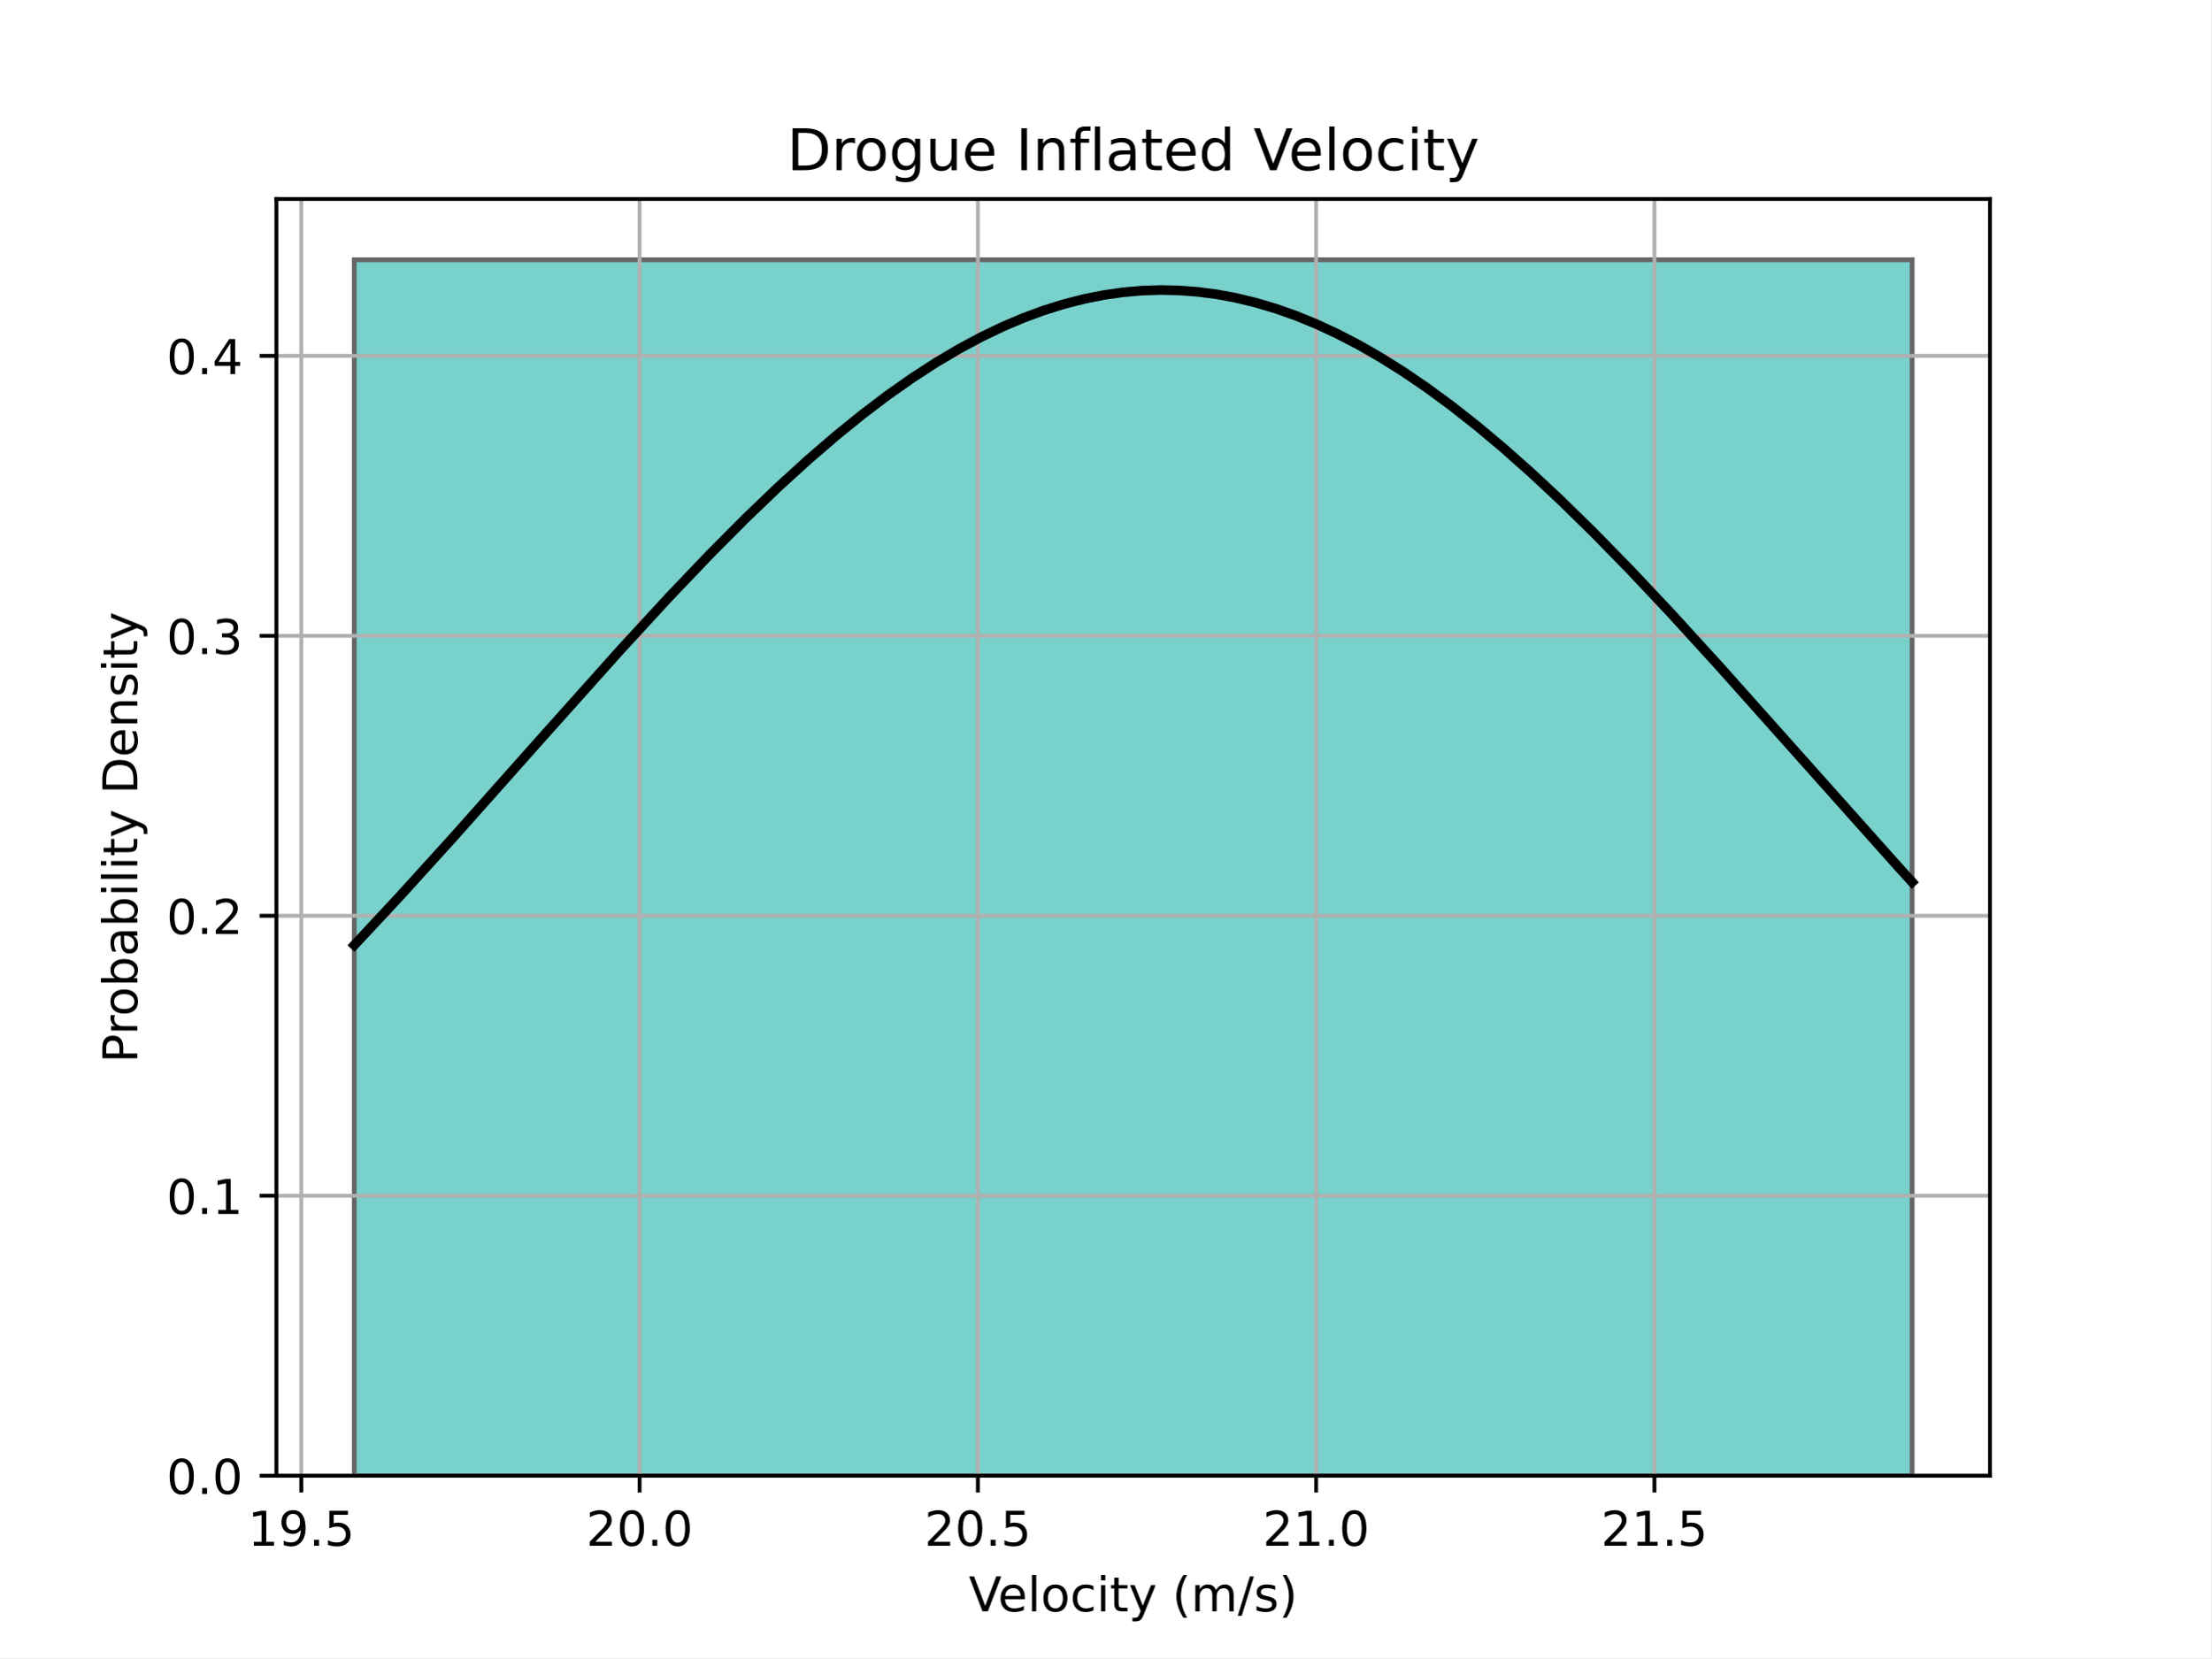
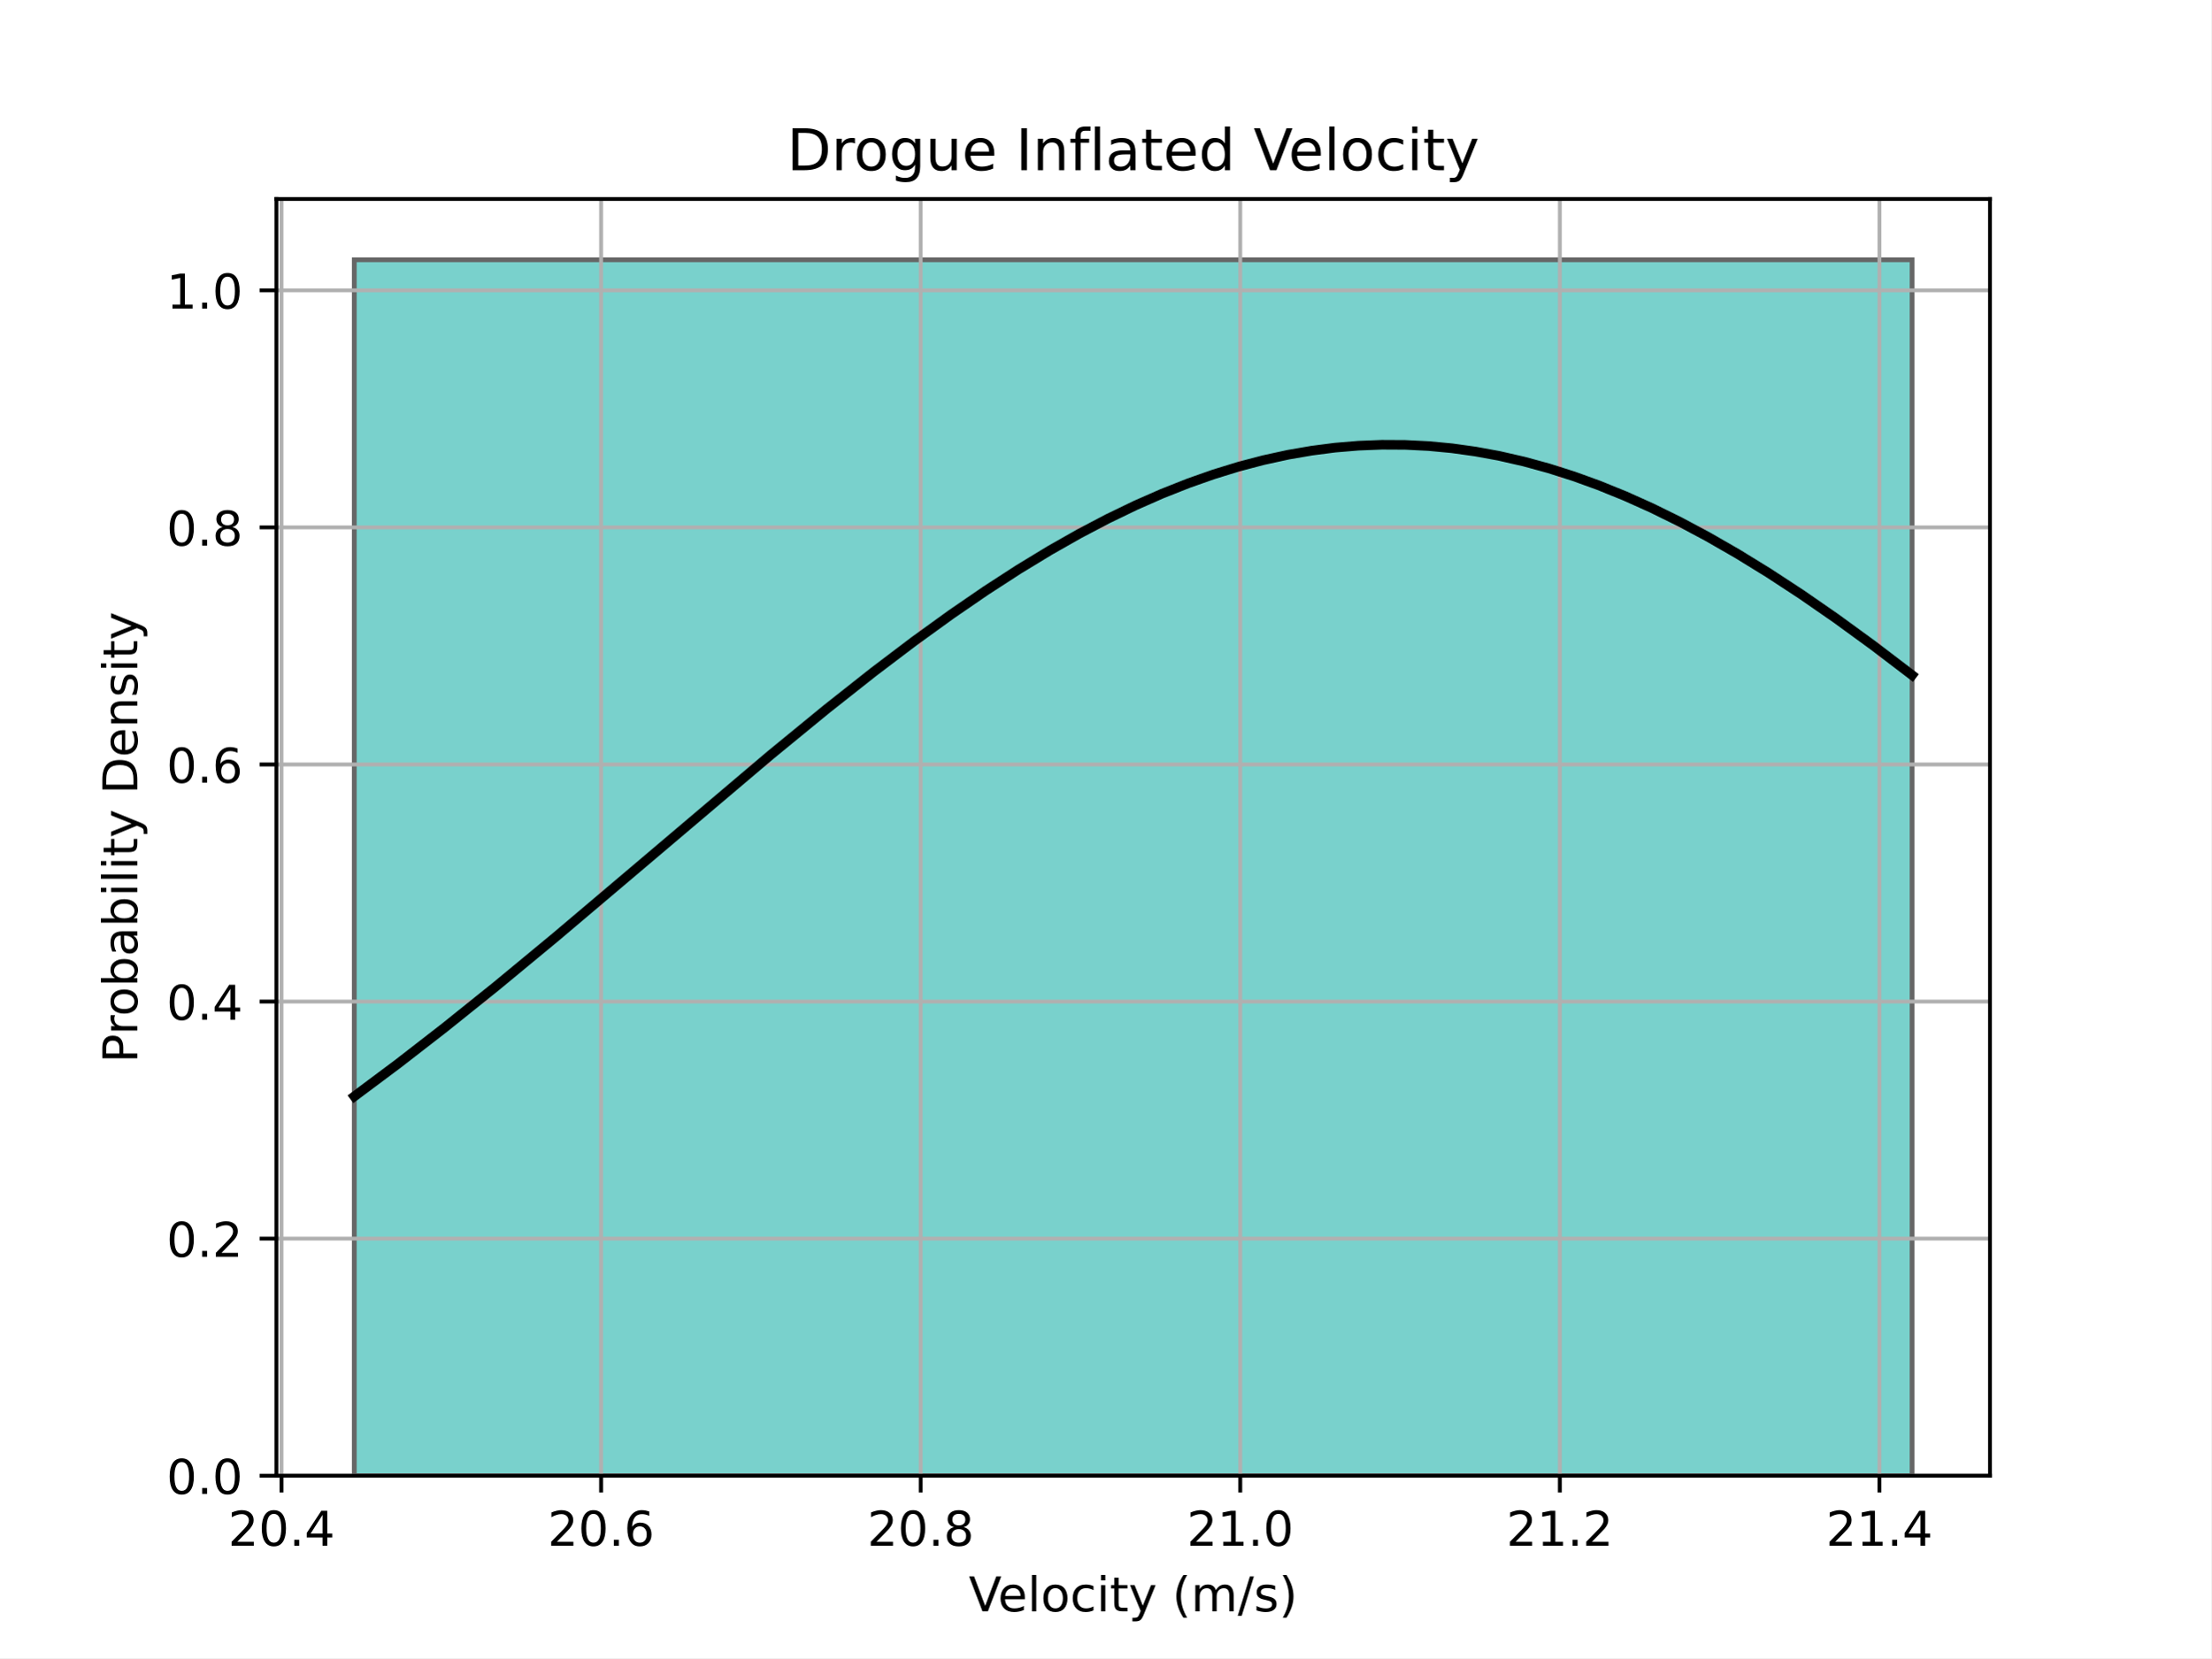
<svg xmlns="http://www.w3.org/2000/svg" xmlns:xlink="http://www.w3.org/1999/xlink" width="460.8pt" height="345.6pt" viewBox="0 0 460.8 345.6" version="1.1">
  <defs>
    <style type="text/css">*{stroke-linejoin: round; stroke-linecap: butt}</style>
  </defs>
  <g id="figure_1">
    <g id="patch_1">
      <path d="M 0 345.6  L 460.8 345.6  L 460.8 0  L 0 0  z " style="fill: #ffffff" />
    </g>
    <g id="axes_1">
      <g id="patch_2">
        <path d="M 57.6 307.584  L 414.72 307.584  L 414.72 41.472  L 57.6 41.472  z " style="fill: #ffffff" />
      </g>
      <g id="patch_3">
-         <path d="M 73.833 307.584  L 398.487 307.584  L 398.487 54.144  L 73.833 54.144  z " clip-path="url(#p1d758a411c)" style="fill: #20b2aa; opacity: 0.6; stroke: #000000; stroke-linejoin: miter" />
+         <path d="M 73.833 307.584  L 398.487 307.584  L 398.487 54.144  L 73.833 54.144  z " clip-path="url(#pce8247b474)" style="fill: #20b2aa; opacity: 0.6; stroke: #000000; stroke-linejoin: miter" />
      </g>
      <g id="matplotlib.axis_1">
        <g id="xtick_1">
          <g id="line2d_1">
-             <path d="M 62.788 307.584  L 62.788 41.472  " clip-path="url(#p1d758a411c)" style="fill: none; stroke: #b0b0b0; stroke-width: 0.8; stroke-linecap: square" />
+             <path d="M 58.664 307.584  L 58.664 41.472  " clip-path="url(#pce8247b474)" style="fill: none; stroke: #b0b0b0; stroke-width: 0.8; stroke-linecap: square" />
          </g>
          <g id="line2d_2">
            <defs>
-               <path id="m8f28e63dec" d="M 0 0  L 0 3.5  " style="stroke: #000000; stroke-width: 0.8" />
+               <path id="m5c49d5ebf9" d="M 0 0  L 0 3.5  " style="stroke: #000000; stroke-width: 0.8" />
            </defs>
            <g>
-               <use xlink:href="#m8f28e63dec" x="62.788" y="307.584" style="stroke: #000000; stroke-width: 0.8" />
+               <use xlink:href="#m5c49d5ebf9" x="58.664" y="307.584" style="stroke: #000000; stroke-width: 0.8" />
            </g>
          </g>
          <g id="text_1">
-             <g transform="translate(51.65528 322.1824) scale(0.1 -0.1)">
-               <defs>
-                 <path id="DejaVuSans-31" d="M 794 531  L 1825 531  L 1825 4091  L 703 3866  L 703 4441  L 1819 4666  L 2450 4666  L 2450 531  L 3481 531  L 3481 0  L 794 0  L 794 531  z " transform="scale(0.015625)" />
-                 <path id="DejaVuSans-39" d="M 703 97  L 703 672  Q 941 559 1184 500  Q 1428 441 1663 441  Q 2288 441 2617 861  Q 2947 1281 2994 2138  Q 2813 1869 2534 1725  Q 2256 1581 1919 1581  Q 1219 1581 811 2004  Q 403 2428 403 3163  Q 403 3881 828 4315  Q 1253 4750 1959 4750  Q 2769 4750 3195 4129  Q 3622 3509 3622 2328  Q 3622 1225 3098 567  Q 2575 -91 1691 -91  Q 1453 -91 1209 -44  Q 966 3 703 97  z M 1959 2075  Q 2384 2075 2632 2365  Q 2881 2656 2881 3163  Q 2881 3666 2632 3958  Q 2384 4250 1959 4250  Q 1534 4250 1286 3958  Q 1038 3666 1038 3163  Q 1038 2656 1286 2365  Q 1534 2075 1959 2075  z " transform="scale(0.015625)" />
-                 <path id="DejaVuSans-2e" d="M 684 794  L 1344 794  L 1344 0  L 684 0  L 684 794  z " transform="scale(0.015625)" />
-                 <path id="DejaVuSans-35" d="M 691 4666  L 3169 4666  L 3169 4134  L 1269 4134  L 1269 2991  Q 1406 3038 1543 3061  Q 1681 3084 1819 3084  Q 2600 3084 3056 2656  Q 3513 2228 3513 1497  Q 3513 744 3044 326  Q 2575 -91 1722 -91  Q 1428 -91 1123 -41  Q 819 9 494 109  L 494 744  Q 775 591 1075 516  Q 1375 441 1709 441  Q 2250 441 2565 725  Q 2881 1009 2881 1497  Q 2881 1984 2565 2268  Q 2250 2553 1709 2553  Q 1456 2553 1204 2497  Q 953 2441 691 2322  L 691 4666  z " transform="scale(0.015625)" />
-               </defs>
-               <use xlink:href="#DejaVuSans-31" />
-               <use xlink:href="#DejaVuSans-39" transform="translate(63.62305 0)" />
-               <use xlink:href="#DejaVuSans-2e" transform="translate(127.2461 0)" />
-               <use xlink:href="#DejaVuSans-35" transform="translate(159.0332 0)" />
-             </g>
-           </g>
-         </g>
-         <g id="xtick_2">
-           <g id="line2d_3">
-             <path d="M 133.288 307.584  L 133.288 41.472  " clip-path="url(#p1d758a411c)" style="fill: none; stroke: #b0b0b0; stroke-width: 0.8; stroke-linecap: square" />
-           </g>
-           <g id="line2d_4">
-             <g>
-               <use xlink:href="#m8f28e63dec" x="133.288" y="307.584" style="stroke: #000000; stroke-width: 0.8" />
-             </g>
-           </g>
-           <g id="text_2">
-             <g transform="translate(122.1555 322.1824) scale(0.1 -0.1)">
+             <g transform="translate(47.53094 322.1824) scale(0.1 -0.1)">
              <defs>
                <path id="DejaVuSans-32" d="M 1228 531  L 3431 531  L 3431 0  L 469 0  L 469 531  Q 828 903 1448 1529  Q 2069 2156 2228 2338  Q 2531 2678 2651 2914  Q 2772 3150 2772 3378  Q 2772 3750 2511 3984  Q 2250 4219 1831 4219  Q 1534 4219 1204 4116  Q 875 4013 500 3803  L 500 4441  Q 881 4594 1212 4672  Q 1544 4750 1819 4750  Q 2544 4750 2975 4387  Q 3406 4025 3406 3419  Q 3406 3131 3298 2873  Q 3191 2616 2906 2266  Q 2828 2175 2409 1742  Q 1991 1309 1228 531  z " transform="scale(0.015625)" />
                <path id="DejaVuSans-30" d="M 2034 4250  Q 1547 4250 1301 3770  Q 1056 3291 1056 2328  Q 1056 1369 1301 889  Q 1547 409 2034 409  Q 2525 409 2770 889  Q 3016 1369 3016 2328  Q 3016 3291 2770 3770  Q 2525 4250 2034 4250  z M 2034 4750  Q 2819 4750 3233 4129  Q 3647 3509 3647 2328  Q 3647 1150 3233 529  Q 2819 -91 2034 -91  Q 1250 -91 836 529  Q 422 1150 422 2328  Q 422 3509 836 4129  Q 1250 4750 2034 4750  z " transform="scale(0.015625)" />
+                 <path id="DejaVuSans-2e" d="M 684 794  L 1344 794  L 1344 0  L 684 0  L 684 794  z " transform="scale(0.015625)" />
+                 <path id="DejaVuSans-34" d="M 2419 4116  L 825 1625  L 2419 1625  L 2419 4116  z M 2253 4666  L 3047 4666  L 3047 1625  L 3713 1625  L 3713 1100  L 3047 1100  L 3047 0  L 2419 0  L 2419 1100  L 313 1100  L 313 1709  L 2253 4666  z " transform="scale(0.015625)" />
              </defs>
              <use xlink:href="#DejaVuSans-32" />
              <use xlink:href="#DejaVuSans-30" transform="translate(63.62305 0)" />
              <use xlink:href="#DejaVuSans-2e" transform="translate(127.2461 0)" />
-               <use xlink:href="#DejaVuSans-30" transform="translate(159.0332 0)" />
+               <use xlink:href="#DejaVuSans-34" transform="translate(159.0332 0)" />
+             </g>
+           </g>
+         </g>
+         <g id="xtick_2">
+           <g id="line2d_3">
+             <path d="M 125.267 307.584  L 125.267 41.472  " clip-path="url(#pce8247b474)" style="fill: none; stroke: #b0b0b0; stroke-width: 0.8; stroke-linecap: square" />
+           </g>
+           <g id="line2d_4">
+             <g>
+               <use xlink:href="#m5c49d5ebf9" x="125.267" y="307.584" style="stroke: #000000; stroke-width: 0.8" />
+             </g>
+           </g>
+           <g id="text_2">
+             <g transform="translate(114.1346 322.1824) scale(0.1 -0.1)">
+               <defs>
+                 <path id="DejaVuSans-36" d="M 2113 2584  Q 1688 2584 1439 2293  Q 1191 2003 1191 1497  Q 1191 994 1439 701  Q 1688 409 2113 409  Q 2538 409 2786 701  Q 3034 994 3034 1497  Q 3034 2003 2786 2293  Q 2538 2584 2113 2584  z M 3366 4563  L 3366 3988  Q 3128 4100 2886 4159  Q 2644 4219 2406 4219  Q 1781 4219 1451 3797  Q 1122 3375 1075 2522  Q 1259 2794 1537 2939  Q 1816 3084 2150 3084  Q 2853 3084 3261 2657  Q 3669 2231 3669 1497  Q 3669 778 3244 343  Q 2819 -91 2113 -91  Q 1303 -91 875 529  Q 447 1150 447 2328  Q 447 3434 972 4092  Q 1497 4750 2381 4750  Q 2619 4750 2861 4703  Q 3103 4656 3366 4563  z " transform="scale(0.015625)" />
+               </defs>
+               <use xlink:href="#DejaVuSans-32" />
+               <use xlink:href="#DejaVuSans-30" transform="translate(63.62305 0)" />
+               <use xlink:href="#DejaVuSans-2e" transform="translate(127.2461 0)" />
+               <use xlink:href="#DejaVuSans-36" transform="translate(159.0332 0)" />
            </g>
          </g>
        </g>
        <g id="xtick_3">
          <g id="line2d_5">
-             <path d="M 203.789 307.584  L 203.789 41.472  " clip-path="url(#p1d758a411c)" style="fill: none; stroke: #b0b0b0; stroke-width: 0.8; stroke-linecap: square" />
+             <path d="M 191.871 307.584  L 191.871 41.472  " clip-path="url(#pce8247b474)" style="fill: none; stroke: #b0b0b0; stroke-width: 0.8; stroke-linecap: square" />
          </g>
          <g id="line2d_6">
            <g>
-               <use xlink:href="#m8f28e63dec" x="203.789" y="307.584" style="stroke: #000000; stroke-width: 0.8" />
+               <use xlink:href="#m5c49d5ebf9" x="191.871" y="307.584" style="stroke: #000000; stroke-width: 0.8" />
            </g>
          </g>
          <g id="text_3">
-             <g transform="translate(192.6557 322.1824) scale(0.1 -0.1)">
+             <g transform="translate(180.7382 322.1824) scale(0.1 -0.1)">
+               <defs>
+                 <path id="DejaVuSans-38" d="M 2034 2216  Q 1584 2216 1326 1975  Q 1069 1734 1069 1313  Q 1069 891 1326 650  Q 1584 409 2034 409  Q 2484 409 2743 651  Q 3003 894 3003 1313  Q 3003 1734 2745 1975  Q 2488 2216 2034 2216  z M 1403 2484  Q 997 2584 770 2862  Q 544 3141 544 3541  Q 544 4100 942 4425  Q 1341 4750 2034 4750  Q 2731 4750 3128 4425  Q 3525 4100 3525 3541  Q 3525 3141 3298 2862  Q 3072 2584 2669 2484  Q 3125 2378 3379 2068  Q 3634 1759 3634 1313  Q 3634 634 3220 271  Q 2806 -91 2034 -91  Q 1263 -91 848 271  Q 434 634 434 1313  Q 434 1759 690 2068  Q 947 2378 1403 2484  z M 1172 3481  Q 1172 3119 1398 2916  Q 1625 2713 2034 2713  Q 2441 2713 2670 2916  Q 2900 3119 2900 3481  Q 2900 3844 2670 4047  Q 2441 4250 2034 4250  Q 1625 4250 1398 4047  Q 1172 3844 1172 3481  z " transform="scale(0.015625)" />
+               </defs>
              <use xlink:href="#DejaVuSans-32" />
              <use xlink:href="#DejaVuSans-30" transform="translate(63.62305 0)" />
              <use xlink:href="#DejaVuSans-2e" transform="translate(127.2461 0)" />
-               <use xlink:href="#DejaVuSans-35" transform="translate(159.0332 0)" />
+               <use xlink:href="#DejaVuSans-38" transform="translate(159.0332 0)" />
            </g>
          </g>
        </g>
        <g id="xtick_4">
          <g id="line2d_7">
-             <path d="M 274.289 307.584  L 274.289 41.472  " clip-path="url(#p1d758a411c)" style="fill: none; stroke: #b0b0b0; stroke-width: 0.8; stroke-linecap: square" />
+             <path d="M 258.475 307.584  L 258.475 41.472  " clip-path="url(#pce8247b474)" style="fill: none; stroke: #b0b0b0; stroke-width: 0.8; stroke-linecap: square" />
          </g>
          <g id="line2d_8">
            <g>
-               <use xlink:href="#m8f28e63dec" x="274.289" y="307.584" style="stroke: #000000; stroke-width: 0.8" />
+               <use xlink:href="#m5c49d5ebf9" x="258.475" y="307.584" style="stroke: #000000; stroke-width: 0.8" />
            </g>
          </g>
          <g id="text_4">
-             <g transform="translate(263.156 322.1824) scale(0.1 -0.1)">
+             <g transform="translate(247.3418 322.1824) scale(0.1 -0.1)">
+               <defs>
+                 <path id="DejaVuSans-31" d="M 794 531  L 1825 531  L 1825 4091  L 703 3866  L 703 4441  L 1819 4666  L 2450 4666  L 2450 531  L 3481 531  L 3481 0  L 794 0  L 794 531  z " transform="scale(0.015625)" />
+               </defs>
              <use xlink:href="#DejaVuSans-32" />
              <use xlink:href="#DejaVuSans-31" transform="translate(63.62305 0)" />
              <use xlink:href="#DejaVuSans-2e" transform="translate(127.2461 0)" />
              <use xlink:href="#DejaVuSans-30" transform="translate(159.0332 0)" />
            </g>
          </g>
        </g>
        <g id="xtick_5">
          <g id="line2d_9">
-             <path d="M 344.789 307.584  L 344.789 41.472  " clip-path="url(#p1d758a411c)" style="fill: none; stroke: #b0b0b0; stroke-width: 0.8; stroke-linecap: square" />
+             <path d="M 325.078 307.584  L 325.078 41.472  " clip-path="url(#pce8247b474)" style="fill: none; stroke: #b0b0b0; stroke-width: 0.8; stroke-linecap: square" />
          </g>
          <g id="line2d_10">
            <g>
-               <use xlink:href="#m8f28e63dec" x="344.789" y="307.584" style="stroke: #000000; stroke-width: 0.8" />
+               <use xlink:href="#m5c49d5ebf9" x="325.078" y="307.584" style="stroke: #000000; stroke-width: 0.8" />
            </g>
          </g>
          <g id="text_5">
-             <g transform="translate(333.6562 322.1824) scale(0.1 -0.1)">
+             <g transform="translate(313.9454 322.1824) scale(0.1 -0.1)">
              <use xlink:href="#DejaVuSans-32" />
              <use xlink:href="#DejaVuSans-31" transform="translate(63.62305 0)" />
              <use xlink:href="#DejaVuSans-2e" transform="translate(127.2461 0)" />
-               <use xlink:href="#DejaVuSans-35" transform="translate(159.0332 0)" />
-             </g>
-           </g>
-         </g>
-         <g id="text_6">
+               <use xlink:href="#DejaVuSans-32" transform="translate(159.0332 0)" />
+             </g>
+           </g>
+         </g>
+         <g id="xtick_6">
+           <g id="line2d_11">
+             <path d="M 391.682 307.584  L 391.682 41.472  " clip-path="url(#pce8247b474)" style="fill: none; stroke: #b0b0b0; stroke-width: 0.8; stroke-linecap: square" />
+           </g>
+           <g id="line2d_12">
+             <g>
+               <use xlink:href="#m5c49d5ebf9" x="391.682" y="307.584" style="stroke: #000000; stroke-width: 0.8" />
+             </g>
+           </g>
+           <g id="text_6">
+             <g transform="translate(380.5491 322.1824) scale(0.1 -0.1)">
+               <use xlink:href="#DejaVuSans-32" />
+               <use xlink:href="#DejaVuSans-31" transform="translate(63.62305 0)" />
+               <use xlink:href="#DejaVuSans-2e" transform="translate(127.2461 0)" />
+               <use xlink:href="#DejaVuSans-34" transform="translate(159.0332 0)" />
+             </g>
+           </g>
+         </g>
+         <g id="text_7">
          <g transform="translate(201.8944 335.8606) scale(0.1 -0.1)">
            <defs>
              <path id="DejaVuSans-56" d="M 1831 0  L 50 4666  L 709 4666  L 2188 738  L 3669 4666  L 4325 4666  L 2547 0  L 1831 0  z " transform="scale(0.015625)" />
              <path id="DejaVuSans-65" d="M 3597 1894  L 3597 1613  L 953 1613  Q 991 1019 1311 708  Q 1631 397 2203 397  Q 2534 397 2845 478  Q 3156 559 3463 722  L 3463 178  Q 3153 47 2828 -22  Q 2503 -91 2169 -91  Q 1331 -91 842 396  Q 353 884 353 1716  Q 353 2575 817 3079  Q 1281 3584 2069 3584  Q 2775 3584 3186 3129  Q 3597 2675 3597 1894  z M 3022 2063  Q 3016 2534 2758 2815  Q 2500 3097 2075 3097  Q 1594 3097 1305 2825  Q 1016 2553 972 2059  L 3022 2063  z " transform="scale(0.015625)" />
              <path id="DejaVuSans-6c" d="M 603 4863  L 1178 4863  L 1178 0  L 603 0  L 603 4863  z " transform="scale(0.015625)" />
              <path id="DejaVuSans-6f" d="M 1959 3097  Q 1497 3097 1228 2736  Q 959 2375 959 1747  Q 959 1119 1226 758  Q 1494 397 1959 397  Q 2419 397 2687 759  Q 2956 1122 2956 1747  Q 2956 2369 2687 2733  Q 2419 3097 1959 3097  z M 1959 3584  Q 2709 3584 3137 3096  Q 3566 2609 3566 1747  Q 3566 888 3137 398  Q 2709 -91 1959 -91  Q 1206 -91 779 398  Q 353 888 353 1747  Q 353 2609 779 3096  Q 1206 3584 1959 3584  z " transform="scale(0.015625)" />
              <path id="DejaVuSans-63" d="M 3122 3366  L 3122 2828  Q 2878 2963 2633 3030  Q 2388 3097 2138 3097  Q 1578 3097 1268 2742  Q 959 2388 959 1747  Q 959 1106 1268 751  Q 1578 397 2138 397  Q 2388 397 2633 464  Q 2878 531 3122 666  L 3122 134  Q 2881 22 2623 -34  Q 2366 -91 2075 -91  Q 1284 -91 818 406  Q 353 903 353 1747  Q 353 2603 823 3093  Q 1294 3584 2113 3584  Q 2378 3584 2631 3529  Q 2884 3475 3122 3366  z " transform="scale(0.015625)" />
              <path id="DejaVuSans-69" d="M 603 3500  L 1178 3500  L 1178 0  L 603 0  L 603 3500  z M 603 4863  L 1178 4863  L 1178 4134  L 603 4134  L 603 4863  z " transform="scale(0.015625)" />
              <path id="DejaVuSans-74" d="M 1172 4494  L 1172 3500  L 2356 3500  L 2356 3053  L 1172 3053  L 1172 1153  Q 1172 725 1289 603  Q 1406 481 1766 481  L 2356 481  L 2356 0  L 1766 0  Q 1100 0 847 248  Q 594 497 594 1153  L 594 3053  L 172 3053  L 172 3500  L 594 3500  L 594 4494  L 1172 4494  z " transform="scale(0.015625)" />
              <path id="DejaVuSans-79" d="M 2059 -325  Q 1816 -950 1584 -1140  Q 1353 -1331 966 -1331  L 506 -1331  L 506 -850  L 844 -850  Q 1081 -850 1212 -737  Q 1344 -625 1503 -206  L 1606 56  L 191 3500  L 800 3500  L 1894 763  L 2988 3500  L 3597 3500  L 2059 -325  z " transform="scale(0.015625)" />
              <path id="DejaVuSans-20" transform="scale(0.015625)" />
              <path id="DejaVuSans-28" d="M 1984 4856  Q 1566 4138 1362 3434  Q 1159 2731 1159 2009  Q 1159 1288 1364 580  Q 1569 -128 1984 -844  L 1484 -844  Q 1016 -109 783 600  Q 550 1309 550 2009  Q 550 2706 781 3412  Q 1013 4119 1484 4856  L 1984 4856  z " transform="scale(0.015625)" />
              <path id="DejaVuSans-6d" d="M 3328 2828  Q 3544 3216 3844 3400  Q 4144 3584 4550 3584  Q 5097 3584 5394 3201  Q 5691 2819 5691 2113  L 5691 0  L 5113 0  L 5113 2094  Q 5113 2597 4934 2840  Q 4756 3084 4391 3084  Q 3944 3084 3684 2787  Q 3425 2491 3425 1978  L 3425 0  L 2847 0  L 2847 2094  Q 2847 2600 2669 2842  Q 2491 3084 2119 3084  Q 1678 3084 1418 2786  Q 1159 2488 1159 1978  L 1159 0  L 581 0  L 581 3500  L 1159 3500  L 1159 2956  Q 1356 3278 1631 3431  Q 1906 3584 2284 3584  Q 2666 3584 2933 3390  Q 3200 3197 3328 2828  z " transform="scale(0.015625)" />
              <path id="DejaVuSans-2f" d="M 1625 4666  L 2156 4666  L 531 -594  L 0 -594  L 1625 4666  z " transform="scale(0.015625)" />
              <path id="DejaVuSans-73" d="M 2834 3397  L 2834 2853  Q 2591 2978 2328 3040  Q 2066 3103 1784 3103  Q 1356 3103 1142 2972  Q 928 2841 928 2578  Q 928 2378 1081 2264  Q 1234 2150 1697 2047  L 1894 2003  Q 2506 1872 2764 1633  Q 3022 1394 3022 966  Q 3022 478 2636 193  Q 2250 -91 1575 -91  Q 1294 -91 989 -36  Q 684 19 347 128  L 347 722  Q 666 556 975 473  Q 1284 391 1588 391  Q 1994 391 2212 530  Q 2431 669 2431 922  Q 2431 1156 2273 1281  Q 2116 1406 1581 1522  L 1381 1569  Q 847 1681 609 1914  Q 372 2147 372 2553  Q 372 3047 722 3315  Q 1072 3584 1716 3584  Q 2034 3584 2315 3537  Q 2597 3491 2834 3397  z " transform="scale(0.015625)" />
              <path id="DejaVuSans-29" d="M 513 4856  L 1013 4856  Q 1481 4119 1714 3412  Q 1947 2706 1947 2009  Q 1947 1309 1714 600  Q 1481 -109 1013 -844  L 513 -844  Q 928 -128 1133 580  Q 1338 1288 1338 2009  Q 1338 2731 1133 3434  Q 928 4138 513 4856  z " transform="scale(0.015625)" />
            </defs>
            <use xlink:href="#DejaVuSans-56" />
            <use xlink:href="#DejaVuSans-65" transform="translate(60.6582 0)" />
            <use xlink:href="#DejaVuSans-6c" transform="translate(122.1816 0)" />
            <use xlink:href="#DejaVuSans-6f" transform="translate(149.9648 0)" />
            <use xlink:href="#DejaVuSans-63" transform="translate(211.1465 0)" />
            <use xlink:href="#DejaVuSans-69" transform="translate(266.127 0)" />
            <use xlink:href="#DejaVuSans-74" transform="translate(293.9102 0)" />
            <use xlink:href="#DejaVuSans-79" transform="translate(333.1191 0)" />
            <use xlink:href="#DejaVuSans-20" transform="translate(392.2988 0)" />
            <use xlink:href="#DejaVuSans-28" transform="translate(424.0859 0)" />
            <use xlink:href="#DejaVuSans-6d" transform="translate(463.0996 0)" />
            <use xlink:href="#DejaVuSans-2f" transform="translate(560.5117 0)" />
            <use xlink:href="#DejaVuSans-73" transform="translate(594.2031 0)" />
            <use xlink:href="#DejaVuSans-29" transform="translate(646.3027 0)" />
          </g>
        </g>
      </g>
      <g id="matplotlib.axis_2">
        <g id="ytick_1">
-           <g id="line2d_11">
-             <path d="M 57.6 307.584  L 414.72 307.584  " clip-path="url(#p1d758a411c)" style="fill: none; stroke: #b0b0b0; stroke-width: 0.8; stroke-linecap: square" />
-           </g>
-           <g id="line2d_12">
+           <g id="line2d_13">
+             <path d="M 57.6 307.584  L 414.72 307.584  " clip-path="url(#pce8247b474)" style="fill: none; stroke: #b0b0b0; stroke-width: 0.8; stroke-linecap: square" />
+           </g>
+           <g id="line2d_14">
            <defs>
-               <path id="m5b1d4f2fee" d="M 0 0  L -3.5 0  " style="stroke: #000000; stroke-width: 0.8" />
+               <path id="mcacbdb6c35" d="M 0 0  L -3.5 0  " style="stroke: #000000; stroke-width: 0.8" />
            </defs>
            <g>
-               <use xlink:href="#m5b1d4f2fee" x="57.6" y="307.584" style="stroke: #000000; stroke-width: 0.8" />
-             </g>
-           </g>
-           <g id="text_7">
+               <use xlink:href="#mcacbdb6c35" x="57.6" y="307.584" style="stroke: #000000; stroke-width: 0.8" />
+             </g>
+           </g>
+           <g id="text_8">
            <g transform="translate(34.69687 311.3832) scale(0.1 -0.1)">
              <use xlink:href="#DejaVuSans-30" />
              <use xlink:href="#DejaVuSans-2e" transform="translate(63.62305 0)" />
              <use xlink:href="#DejaVuSans-30" transform="translate(95.41016 0)" />
            </g>
          </g>
        </g>
        <g id="ytick_2">
-           <g id="line2d_13">
-             <path d="M 57.6 249.229  L 414.72 249.229  " clip-path="url(#p1d758a411c)" style="fill: none; stroke: #b0b0b0; stroke-width: 0.8; stroke-linecap: square" />
-           </g>
-           <g id="line2d_14">
-             <g>
-               <use xlink:href="#m5b1d4f2fee" x="57.6" y="249.229" style="stroke: #000000; stroke-width: 0.8" />
-             </g>
-           </g>
-           <g id="text_8">
-             <g transform="translate(34.69687 253.0285) scale(0.1 -0.1)">
-               <use xlink:href="#DejaVuSans-30" />
-               <use xlink:href="#DejaVuSans-2e" transform="translate(63.62305 0)" />
-               <use xlink:href="#DejaVuSans-31" transform="translate(95.41016 0)" />
+           <g id="line2d_15">
+             <path d="M 57.6 258.169  L 414.72 258.169  " clip-path="url(#pce8247b474)" style="fill: none; stroke: #b0b0b0; stroke-width: 0.8; stroke-linecap: square" />
+           </g>
+           <g id="line2d_16">
+             <g>
+               <use xlink:href="#mcacbdb6c35" x="57.6" y="258.169" style="stroke: #000000; stroke-width: 0.8" />
+             </g>
+           </g>
+           <g id="text_9">
+             <g transform="translate(34.69687 261.9682) scale(0.1 -0.1)">
+               <use xlink:href="#DejaVuSans-30" />
+               <use xlink:href="#DejaVuSans-2e" transform="translate(63.62305 0)" />
+               <use xlink:href="#DejaVuSans-32" transform="translate(95.41016 0)" />
            </g>
          </g>
        </g>
        <g id="ytick_3">
-           <g id="line2d_15">
-             <path d="M 57.6 190.875  L 414.72 190.875  " clip-path="url(#p1d758a411c)" style="fill: none; stroke: #b0b0b0; stroke-width: 0.8; stroke-linecap: square" />
-           </g>
-           <g id="line2d_16">
-             <g>
-               <use xlink:href="#m5b1d4f2fee" x="57.6" y="190.875" style="stroke: #000000; stroke-width: 0.8" />
-             </g>
-           </g>
-           <g id="text_9">
-             <g transform="translate(34.69687 194.6737) scale(0.1 -0.1)">
-               <use xlink:href="#DejaVuSans-30" />
-               <use xlink:href="#DejaVuSans-2e" transform="translate(63.62305 0)" />
-               <use xlink:href="#DejaVuSans-32" transform="translate(95.41016 0)" />
+           <g id="line2d_17">
+             <path d="M 57.6 208.754  L 414.72 208.754  " clip-path="url(#pce8247b474)" style="fill: none; stroke: #b0b0b0; stroke-width: 0.8; stroke-linecap: square" />
+           </g>
+           <g id="line2d_18">
+             <g>
+               <use xlink:href="#mcacbdb6c35" x="57.6" y="208.754" style="stroke: #000000; stroke-width: 0.8" />
+             </g>
+           </g>
+           <g id="text_10">
+             <g transform="translate(34.69687 212.5532) scale(0.1 -0.1)">
+               <use xlink:href="#DejaVuSans-30" />
+               <use xlink:href="#DejaVuSans-2e" transform="translate(63.62305 0)" />
+               <use xlink:href="#DejaVuSans-34" transform="translate(95.41016 0)" />
            </g>
          </g>
        </g>
        <g id="ytick_4">
-           <g id="line2d_17">
-             <path d="M 57.6 132.52  L 414.72 132.52  " clip-path="url(#p1d758a411c)" style="fill: none; stroke: #b0b0b0; stroke-width: 0.8; stroke-linecap: square" />
-           </g>
-           <g id="line2d_18">
-             <g>
-               <use xlink:href="#m5b1d4f2fee" x="57.6" y="132.52" style="stroke: #000000; stroke-width: 0.8" />
-             </g>
-           </g>
-           <g id="text_10">
-             <g transform="translate(34.69687 136.319) scale(0.1 -0.1)">
-               <defs>
-                 <path id="DejaVuSans-33" d="M 2597 2516  Q 3050 2419 3304 2112  Q 3559 1806 3559 1356  Q 3559 666 3084 287  Q 2609 -91 1734 -91  Q 1441 -91 1130 -33  Q 819 25 488 141  L 488 750  Q 750 597 1062 519  Q 1375 441 1716 441  Q 2309 441 2620 675  Q 2931 909 2931 1356  Q 2931 1769 2642 2001  Q 2353 2234 1838 2234  L 1294 2234  L 1294 2753  L 1863 2753  Q 2328 2753 2575 2939  Q 2822 3125 2822 3475  Q 2822 3834 2567 4026  Q 2313 4219 1838 4219  Q 1578 4219 1281 4162  Q 984 4106 628 3988  L 628 4550  Q 988 4650 1302 4700  Q 1616 4750 1894 4750  Q 2613 4750 3031 4423  Q 3450 4097 3450 3541  Q 3450 3153 3228 2886  Q 3006 2619 2597 2516  z " transform="scale(0.015625)" />
-               </defs>
-               <use xlink:href="#DejaVuSans-30" />
-               <use xlink:href="#DejaVuSans-2e" transform="translate(63.62305 0)" />
-               <use xlink:href="#DejaVuSans-33" transform="translate(95.41016 0)" />
+           <g id="line2d_19">
+             <path d="M 57.6 159.339  L 414.72 159.339  " clip-path="url(#pce8247b474)" style="fill: none; stroke: #b0b0b0; stroke-width: 0.8; stroke-linecap: square" />
+           </g>
+           <g id="line2d_20">
+             <g>
+               <use xlink:href="#mcacbdb6c35" x="57.6" y="159.339" style="stroke: #000000; stroke-width: 0.8" />
+             </g>
+           </g>
+           <g id="text_11">
+             <g transform="translate(34.69687 163.1382) scale(0.1 -0.1)">
+               <use xlink:href="#DejaVuSans-30" />
+               <use xlink:href="#DejaVuSans-2e" transform="translate(63.62305 0)" />
+               <use xlink:href="#DejaVuSans-36" transform="translate(95.41016 0)" />
            </g>
          </g>
        </g>
        <g id="ytick_5">
-           <g id="line2d_19">
-             <path d="M 57.6 74.165  L 414.72 74.165  " clip-path="url(#p1d758a411c)" style="fill: none; stroke: #b0b0b0; stroke-width: 0.8; stroke-linecap: square" />
-           </g>
-           <g id="line2d_20">
-             <g>
-               <use xlink:href="#m5b1d4f2fee" x="57.6" y="74.165" style="stroke: #000000; stroke-width: 0.8" />
-             </g>
-           </g>
-           <g id="text_11">
-             <g transform="translate(34.69687 77.96427) scale(0.1 -0.1)">
-               <defs>
-                 <path id="DejaVuSans-34" d="M 2419 4116  L 825 1625  L 2419 1625  L 2419 4116  z M 2253 4666  L 3047 4666  L 3047 1625  L 3713 1625  L 3713 1100  L 3047 1100  L 3047 0  L 2419 0  L 2419 1100  L 313 1100  L 313 1709  L 2253 4666  z " transform="scale(0.015625)" />
-               </defs>
-               <use xlink:href="#DejaVuSans-30" />
-               <use xlink:href="#DejaVuSans-2e" transform="translate(63.62305 0)" />
-               <use xlink:href="#DejaVuSans-34" transform="translate(95.41016 0)" />
-             </g>
-           </g>
-         </g>
-         <g id="text_12">
+           <g id="line2d_21">
+             <path d="M 57.6 109.924  L 414.72 109.924  " clip-path="url(#pce8247b474)" style="fill: none; stroke: #b0b0b0; stroke-width: 0.8; stroke-linecap: square" />
+           </g>
+           <g id="line2d_22">
+             <g>
+               <use xlink:href="#mcacbdb6c35" x="57.6" y="109.924" style="stroke: #000000; stroke-width: 0.8" />
+             </g>
+           </g>
+           <g id="text_12">
+             <g transform="translate(34.69687 113.7232) scale(0.1 -0.1)">
+               <use xlink:href="#DejaVuSans-30" />
+               <use xlink:href="#DejaVuSans-2e" transform="translate(63.62305 0)" />
+               <use xlink:href="#DejaVuSans-38" transform="translate(95.41016 0)" />
+             </g>
+           </g>
+         </g>
+         <g id="ytick_6">
+           <g id="line2d_23">
+             <path d="M 57.6 60.509  L 414.72 60.509  " clip-path="url(#pce8247b474)" style="fill: none; stroke: #b0b0b0; stroke-width: 0.8; stroke-linecap: square" />
+           </g>
+           <g id="line2d_24">
+             <g>
+               <use xlink:href="#mcacbdb6c35" x="57.6" y="60.509" style="stroke: #000000; stroke-width: 0.8" />
+             </g>
+           </g>
+           <g id="text_13">
+             <g transform="translate(34.69687 64.30823) scale(0.1 -0.1)">
+               <use xlink:href="#DejaVuSans-31" />
+               <use xlink:href="#DejaVuSans-2e" transform="translate(63.62305 0)" />
+               <use xlink:href="#DejaVuSans-30" transform="translate(95.41016 0)" />
+             </g>
+           </g>
+         </g>
+         <g id="text_14">
          <g transform="translate(28.61719 221.5546) rotate(-90) scale(0.1 -0.1)">
            <defs>
              <path id="DejaVuSans-50" d="M 1259 4147  L 1259 2394  L 2053 2394  Q 2494 2394 2734 2622  Q 2975 2850 2975 3272  Q 2975 3691 2734 3919  Q 2494 4147 2053 4147  L 1259 4147  z M 628 4666  L 2053 4666  Q 2838 4666 3239 4311  Q 3641 3956 3641 3272  Q 3641 2581 3239 2228  Q 2838 1875 2053 1875  L 1259 1875  L 1259 0  L 628 0  L 628 4666  z " transform="scale(0.015625)" />
              <path id="DejaVuSans-72" d="M 2631 2963  Q 2534 3019 2420 3045  Q 2306 3072 2169 3072  Q 1681 3072 1420 2755  Q 1159 2438 1159 1844  L 1159 0  L 581 0  L 581 3500  L 1159 3500  L 1159 2956  Q 1341 3275 1631 3429  Q 1922 3584 2338 3584  Q 2397 3584 2469 3576  Q 2541 3569 2628 3553  L 2631 2963  z " transform="scale(0.015625)" />
              <path id="DejaVuSans-62" d="M 3116 1747  Q 3116 2381 2855 2742  Q 2594 3103 2138 3103  Q 1681 3103 1420 2742  Q 1159 2381 1159 1747  Q 1159 1113 1420 752  Q 1681 391 2138 391  Q 2594 391 2855 752  Q 3116 1113 3116 1747  z M 1159 2969  Q 1341 3281 1617 3432  Q 1894 3584 2278 3584  Q 2916 3584 3314 3078  Q 3713 2572 3713 1747  Q 3713 922 3314 415  Q 2916 -91 2278 -91  Q 1894 -91 1617 61  Q 1341 213 1159 525  L 1159 0  L 581 0  L 581 4863  L 1159 4863  L 1159 2969  z " transform="scale(0.015625)" />
              <path id="DejaVuSans-61" d="M 2194 1759  Q 1497 1759 1228 1600  Q 959 1441 959 1056  Q 959 750 1161 570  Q 1363 391 1709 391  Q 2188 391 2477 730  Q 2766 1069 2766 1631  L 2766 1759  L 2194 1759  z M 3341 1997  L 3341 0  L 2766 0  L 2766 531  Q 2569 213 2275 61  Q 1981 -91 1556 -91  Q 1019 -91 701 211  Q 384 513 384 1019  Q 384 1609 779 1909  Q 1175 2209 1959 2209  L 2766 2209  L 2766 2266  Q 2766 2663 2505 2880  Q 2244 3097 1772 3097  Q 1472 3097 1187 3025  Q 903 2953 641 2809  L 641 3341  Q 956 3463 1253 3523  Q 1550 3584 1831 3584  Q 2591 3584 2966 3190  Q 3341 2797 3341 1997  z " transform="scale(0.015625)" />
              <path id="DejaVuSans-44" d="M 1259 4147  L 1259 519  L 2022 519  Q 2988 519 3436 956  Q 3884 1394 3884 2338  Q 3884 3275 3436 3711  Q 2988 4147 2022 4147  L 1259 4147  z M 628 4666  L 1925 4666  Q 3281 4666 3915 4102  Q 4550 3538 4550 2338  Q 4550 1131 3912 565  Q 3275 0 1925 0  L 628 0  L 628 4666  z " transform="scale(0.015625)" />
              <path id="DejaVuSans-6e" d="M 3513 2113  L 3513 0  L 2938 0  L 2938 2094  Q 2938 2591 2744 2837  Q 2550 3084 2163 3084  Q 1697 3084 1428 2787  Q 1159 2491 1159 1978  L 1159 0  L 581 0  L 581 3500  L 1159 3500  L 1159 2956  Q 1366 3272 1645 3428  Q 1925 3584 2291 3584  Q 2894 3584 3203 3211  Q 3513 2838 3513 2113  z " transform="scale(0.015625)" />
            </defs>
            <use xlink:href="#DejaVuSans-50" />
            <use xlink:href="#DejaVuSans-72" transform="translate(58.55273 0)" />
            <use xlink:href="#DejaVuSans-6f" transform="translate(97.41602 0)" />
            <use xlink:href="#DejaVuSans-62" transform="translate(158.5977 0)" />
            <use xlink:href="#DejaVuSans-61" transform="translate(222.0742 0)" />
            <use xlink:href="#DejaVuSans-62" transform="translate(283.3535 0)" />
            <use xlink:href="#DejaVuSans-69" transform="translate(346.8301 0)" />
            <use xlink:href="#DejaVuSans-6c" transform="translate(374.6133 0)" />
            <use xlink:href="#DejaVuSans-69" transform="translate(402.3965 0)" />
            <use xlink:href="#DejaVuSans-74" transform="translate(430.1797 0)" />
            <use xlink:href="#DejaVuSans-79" transform="translate(469.3887 0)" />
            <use xlink:href="#DejaVuSans-20" transform="translate(528.5684 0)" />
            <use xlink:href="#DejaVuSans-44" transform="translate(560.3555 0)" />
            <use xlink:href="#DejaVuSans-65" transform="translate(637.3574 0)" />
            <use xlink:href="#DejaVuSans-6e" transform="translate(698.8809 0)" />
            <use xlink:href="#DejaVuSans-73" transform="translate(762.2598 0)" />
            <use xlink:href="#DejaVuSans-69" transform="translate(814.3594 0)" />
            <use xlink:href="#DejaVuSans-74" transform="translate(842.1426 0)" />
            <use xlink:href="#DejaVuSans-79" transform="translate(881.3516 0)" />
          </g>
        </g>
      </g>
-       <g id="line2d_21">
-         <path d="M 73.833 196.985  L 83.257 186.876  L 94.631 174.334  L 112.18 154.596  L 129.404 135.333  L 139.479 124.393  L 147.928 115.538  L 155.403 108.023  L 162.227 101.476  L 168.402 95.849  L 174.251 90.81  L 179.776 86.335  L 184.976 82.395  L 190.175 78.736  L 195.05 75.575  L 199.925 72.686  L 204.474 70.247  L 209.024 68.063  L 213.249 66.271  L 217.474 64.711  L 221.698 63.389  L 225.923 62.307  L 230.148 61.47  L 234.048 60.917  L 237.947 60.575  L 241.847 60.446  L 245.747 60.53  L 249.647 60.826  L 253.546 61.335  L 257.446 62.054  L 261.671 63.069  L 265.896 64.326  L 270.12 65.821  L 274.345 67.55  L 278.57 69.508  L 283.12 71.865  L 287.669 74.473  L 292.544 77.534  L 297.419 80.861  L 302.618 84.688  L 307.818 88.786  L 313.343 93.418  L 319.192 98.609  L 325.367 104.381  L 332.191 111.069  L 339.666 118.715  L 348.115 127.689  L 358.19 138.727  L 372.489 154.76  L 395.562 180.624  L 398.487 183.84  L 398.487 183.84  " clip-path="url(#p1d758a411c)" style="fill: none; stroke: #000000; stroke-width: 2; stroke-linecap: square" />
+       <g id="line2d_25">
+         <path d="M 73.833 228.525  L 82.932 221.728  L 92.682 214.165  L 103.406 205.555  L 115.755 195.34  L 132.004 181.586  L 160.602 157.347  L 172.302 147.758  L 182.051 140.053  L 190.5 133.65  L 198.3 128.01  L 205.449 123.104  L 212.274 118.681  L 218.774 114.729  L 224.948 111.228  L 230.798 108.153  L 236.647 105.327  L 242.172 102.897  L 247.697 100.709  L 252.896 98.878  L 258.096 97.274  L 263.296 95.903  L 268.495 94.77  L 273.37 93.928  L 278.245 93.3  L 283.12 92.89  L 287.994 92.697  L 292.869 92.723  L 297.744 92.969  L 302.618 93.432  L 307.493 94.111  L 312.368 95.005  L 317.567 96.192  L 322.767 97.616  L 327.967 99.271  L 333.166 101.153  L 338.691 103.394  L 344.216 105.874  L 350.065 108.751  L 355.915 111.874  L 362.09 115.424  L 368.589 119.423  L 375.414 123.891  L 382.563 128.841  L 390.363 134.522  L 398.487 140.711  L 398.487 140.711  " clip-path="url(#pce8247b474)" style="fill: none; stroke: #000000; stroke-width: 2; stroke-linecap: square" />
      </g>
      <g id="patch_4">
        <path d="M 57.6 307.584  L 57.6 41.472  " style="fill: none; stroke: #000000; stroke-width: 0.8; stroke-linejoin: miter; stroke-linecap: square" />
      </g>
      <g id="patch_5">
        <path d="M 414.72 307.584  L 414.72 41.472  " style="fill: none; stroke: #000000; stroke-width: 0.8; stroke-linejoin: miter; stroke-linecap: square" />
      </g>
      <g id="patch_6">
        <path d="M 57.6 307.584  L 414.72 307.584  " style="fill: none; stroke: #000000; stroke-width: 0.8; stroke-linejoin: miter; stroke-linecap: square" />
      </g>
      <g id="patch_7">
        <path d="M 57.6 41.472  L 414.72 41.472  " style="fill: none; stroke: #000000; stroke-width: 0.8; stroke-linejoin: miter; stroke-linecap: square" />
      </g>
-       <g id="text_13">
+       <g id="text_15">
        <g transform="translate(163.9997 35.472) scale(0.12 -0.12)">
          <defs>
            <path id="DejaVuSans-67" d="M 2906 1791  Q 2906 2416 2648 2759  Q 2391 3103 1925 3103  Q 1463 3103 1205 2759  Q 947 2416 947 1791  Q 947 1169 1205 825  Q 1463 481 1925 481  Q 2391 481 2648 825  Q 2906 1169 2906 1791  z M 3481 434  Q 3481 -459 3084 -895  Q 2688 -1331 1869 -1331  Q 1566 -1331 1297 -1286  Q 1028 -1241 775 -1147  L 775 -588  Q 1028 -725 1275 -790  Q 1522 -856 1778 -856  Q 2344 -856 2625 -561  Q 2906 -266 2906 331  L 2906 616  Q 2728 306 2450 153  Q 2172 0 1784 0  Q 1141 0 747 490  Q 353 981 353 1791  Q 353 2603 747 3093  Q 1141 3584 1784 3584  Q 2172 3584 2450 3431  Q 2728 3278 2906 2969  L 2906 3500  L 3481 3500  L 3481 434  z " transform="scale(0.015625)" />
            <path id="DejaVuSans-75" d="M 544 1381  L 544 3500  L 1119 3500  L 1119 1403  Q 1119 906 1312 657  Q 1506 409 1894 409  Q 2359 409 2629 706  Q 2900 1003 2900 1516  L 2900 3500  L 3475 3500  L 3475 0  L 2900 0  L 2900 538  Q 2691 219 2414 64  Q 2138 -91 1772 -91  Q 1169 -91 856 284  Q 544 659 544 1381  z M 1991 3584  L 1991 3584  z " transform="scale(0.015625)" />
            <path id="DejaVuSans-49" d="M 628 4666  L 1259 4666  L 1259 0  L 628 0  L 628 4666  z " transform="scale(0.015625)" />
            <path id="DejaVuSans-66" d="M 2375 4863  L 2375 4384  L 1825 4384  Q 1516 4384 1395 4259  Q 1275 4134 1275 3809  L 1275 3500  L 2222 3500  L 2222 3053  L 1275 3053  L 1275 0  L 697 0  L 697 3053  L 147 3053  L 147 3500  L 697 3500  L 697 3744  Q 697 4328 969 4595  Q 1241 4863 1831 4863  L 2375 4863  z " transform="scale(0.015625)" />
            <path id="DejaVuSans-64" d="M 2906 2969  L 2906 4863  L 3481 4863  L 3481 0  L 2906 0  L 2906 525  Q 2725 213 2448 61  Q 2172 -91 1784 -91  Q 1150 -91 751 415  Q 353 922 353 1747  Q 353 2572 751 3078  Q 1150 3584 1784 3584  Q 2172 3584 2448 3432  Q 2725 3281 2906 2969  z M 947 1747  Q 947 1113 1208 752  Q 1469 391 1925 391  Q 2381 391 2643 752  Q 2906 1113 2906 1747  Q 2906 2381 2643 2742  Q 2381 3103 1925 3103  Q 1469 3103 1208 2742  Q 947 2381 947 1747  z " transform="scale(0.015625)" />
          </defs>
          <use xlink:href="#DejaVuSans-44" />
          <use xlink:href="#DejaVuSans-72" transform="translate(77.00195 0)" />
          <use xlink:href="#DejaVuSans-6f" transform="translate(115.8652 0)" />
          <use xlink:href="#DejaVuSans-67" transform="translate(177.0469 0)" />
          <use xlink:href="#DejaVuSans-75" transform="translate(240.5234 0)" />
          <use xlink:href="#DejaVuSans-65" transform="translate(303.9023 0)" />
          <use xlink:href="#DejaVuSans-20" transform="translate(365.4258 0)" />
          <use xlink:href="#DejaVuSans-49" transform="translate(397.2129 0)" />
          <use xlink:href="#DejaVuSans-6e" transform="translate(426.7051 0)" />
          <use xlink:href="#DejaVuSans-66" transform="translate(490.084 0)" />
          <use xlink:href="#DejaVuSans-6c" transform="translate(525.2891 0)" />
          <use xlink:href="#DejaVuSans-61" transform="translate(553.0723 0)" />
          <use xlink:href="#DejaVuSans-74" transform="translate(614.3516 0)" />
          <use xlink:href="#DejaVuSans-65" transform="translate(653.5605 0)" />
          <use xlink:href="#DejaVuSans-64" transform="translate(715.084 0)" />
          <use xlink:href="#DejaVuSans-20" transform="translate(778.5605 0)" />
          <use xlink:href="#DejaVuSans-56" transform="translate(810.3477 0)" />
          <use xlink:href="#DejaVuSans-65" transform="translate(871.0059 0)" />
          <use xlink:href="#DejaVuSans-6c" transform="translate(932.5293 0)" />
          <use xlink:href="#DejaVuSans-6f" transform="translate(960.3125 0)" />
          <use xlink:href="#DejaVuSans-63" transform="translate(1021.494 0)" />
          <use xlink:href="#DejaVuSans-69" transform="translate(1076.475 0)" />
          <use xlink:href="#DejaVuSans-74" transform="translate(1104.258 0)" />
          <use xlink:href="#DejaVuSans-79" transform="translate(1143.467 0)" />
        </g>
      </g>
    </g>
  </g>
  <defs>
-     <clipPath id="p1d758a411c">
+     <clipPath id="pce8247b474">
      <rect x="57.6" y="41.472" width="357.12" height="266.112" />
    </clipPath>
  </defs>
</svg>
